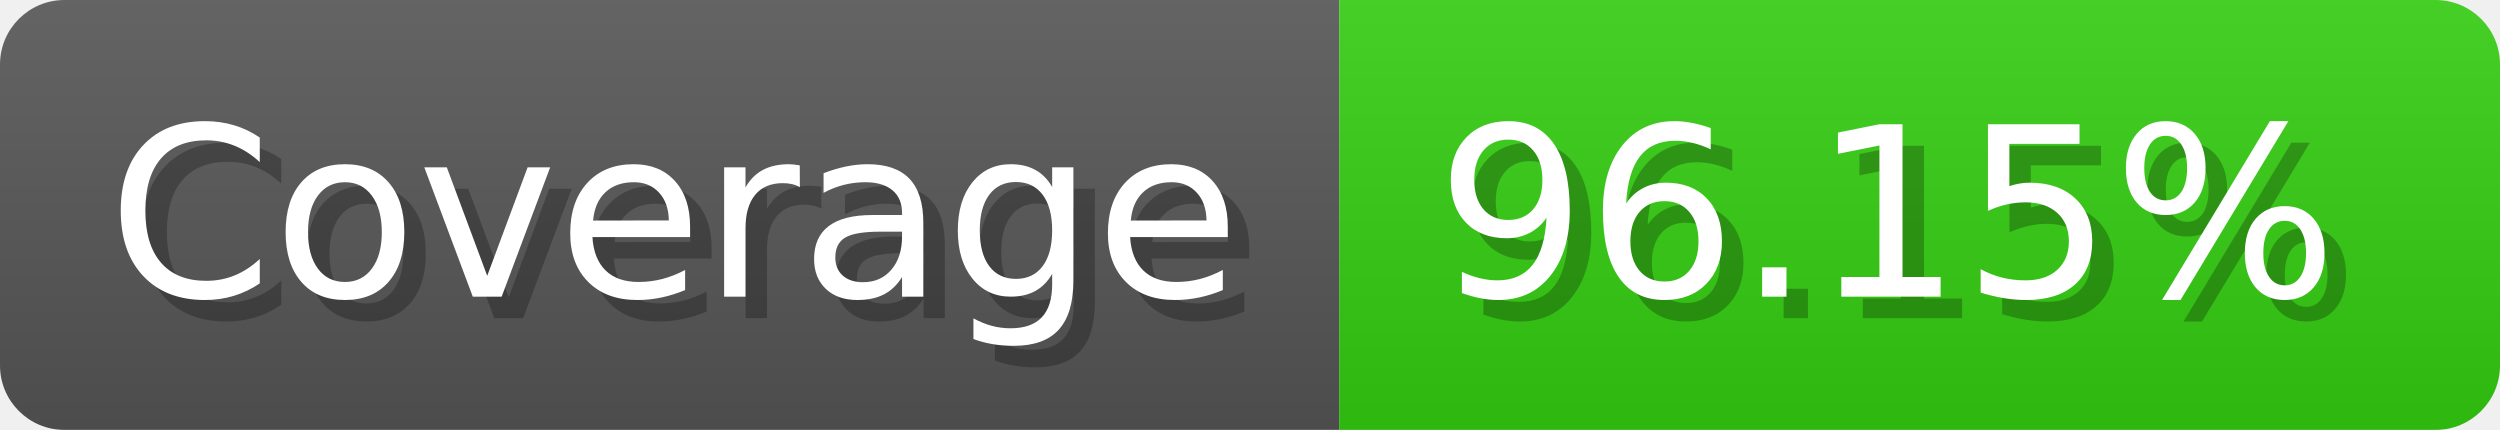
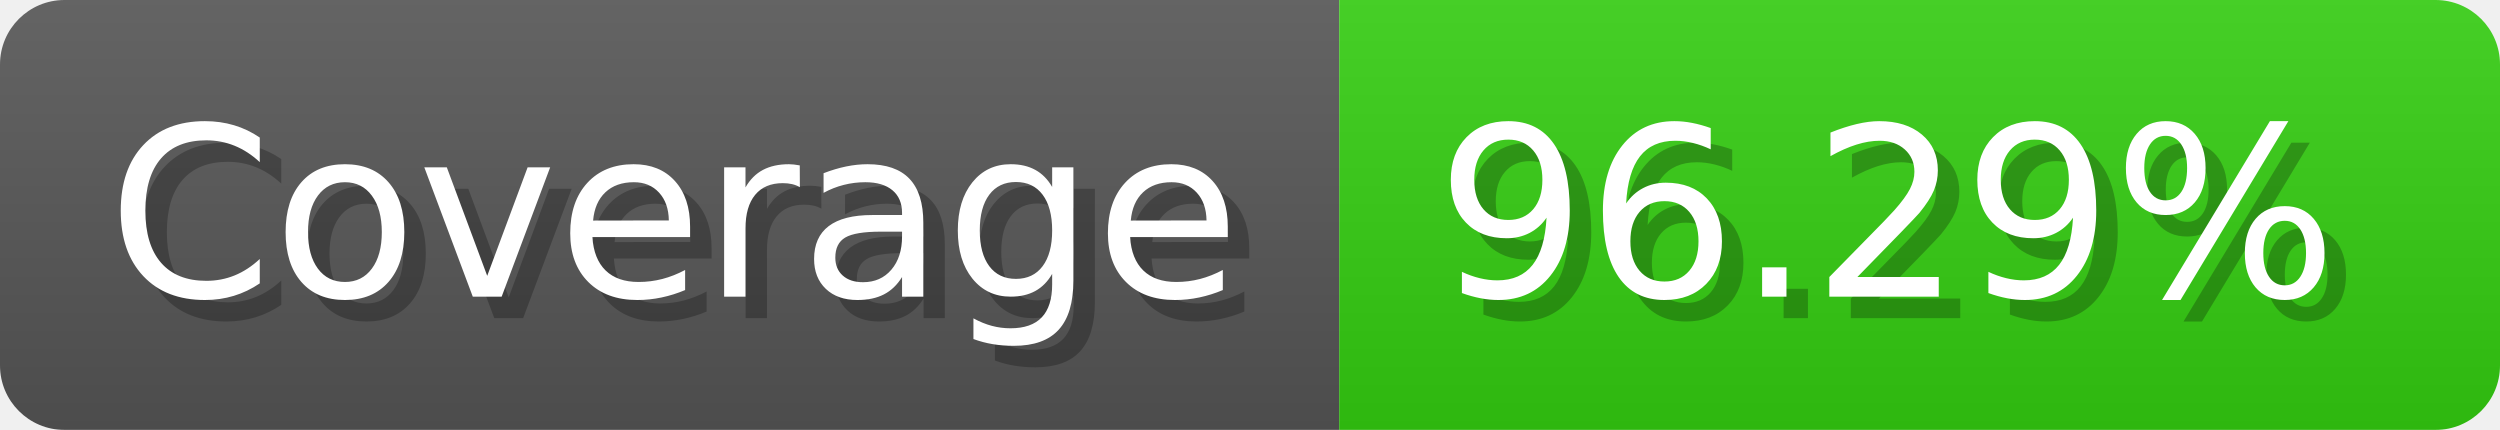
- <svg xmlns="http://www.w3.org/2000/svg" width="116.3" height="20" viewBox="0 0 1163 200" role="img" aria-label="Coverage: 96.15%">
+ <svg xmlns="http://www.w3.org/2000/svg" width="116.3" height="20" viewBox="0 0 1163 200" role="img" aria-label="Coverage: 96.29%">
  <linearGradient id="a" x2="0" y2="100%">
    <stop offset="0" stop-opacity=".1" stop-color="#EEE" />
    <stop offset="1" stop-opacity=".1" />
  </linearGradient>
  <mask id="m">
    <rect width="1163" height="200" rx="30" fill="#FFF" />
  </mask>
  <g mask="url(#m)">
    <rect width="623" height="200" fill="#555" />
    <rect width="540" height="200" fill="#3C1" x="623" />
    <rect width="1163" height="200" fill="url(#a)" />
  </g>
  <g aria-hidden="true" fill="#fff" text-anchor="start" font-family="Verdana,DejaVu Sans,sans-serif" font-size="110">
    <text x="60" y="148" textLength="523" fill="#000" opacity="0.25">Coverage</text>
    <text x="50" y="138" textLength="523">Coverage</text>
-     <text x="678" y="148" textLength="440" fill="#000" opacity="0.25">96.15%</text>
-     <text x="668" y="138" textLength="440">96.15%</text>
+     <text x="678" y="148" textLength="440" fill="#000" opacity="0.25">96.29%</text>
+     <text x="668" y="138" textLength="440">96.29%</text>
  </g>
</svg>
